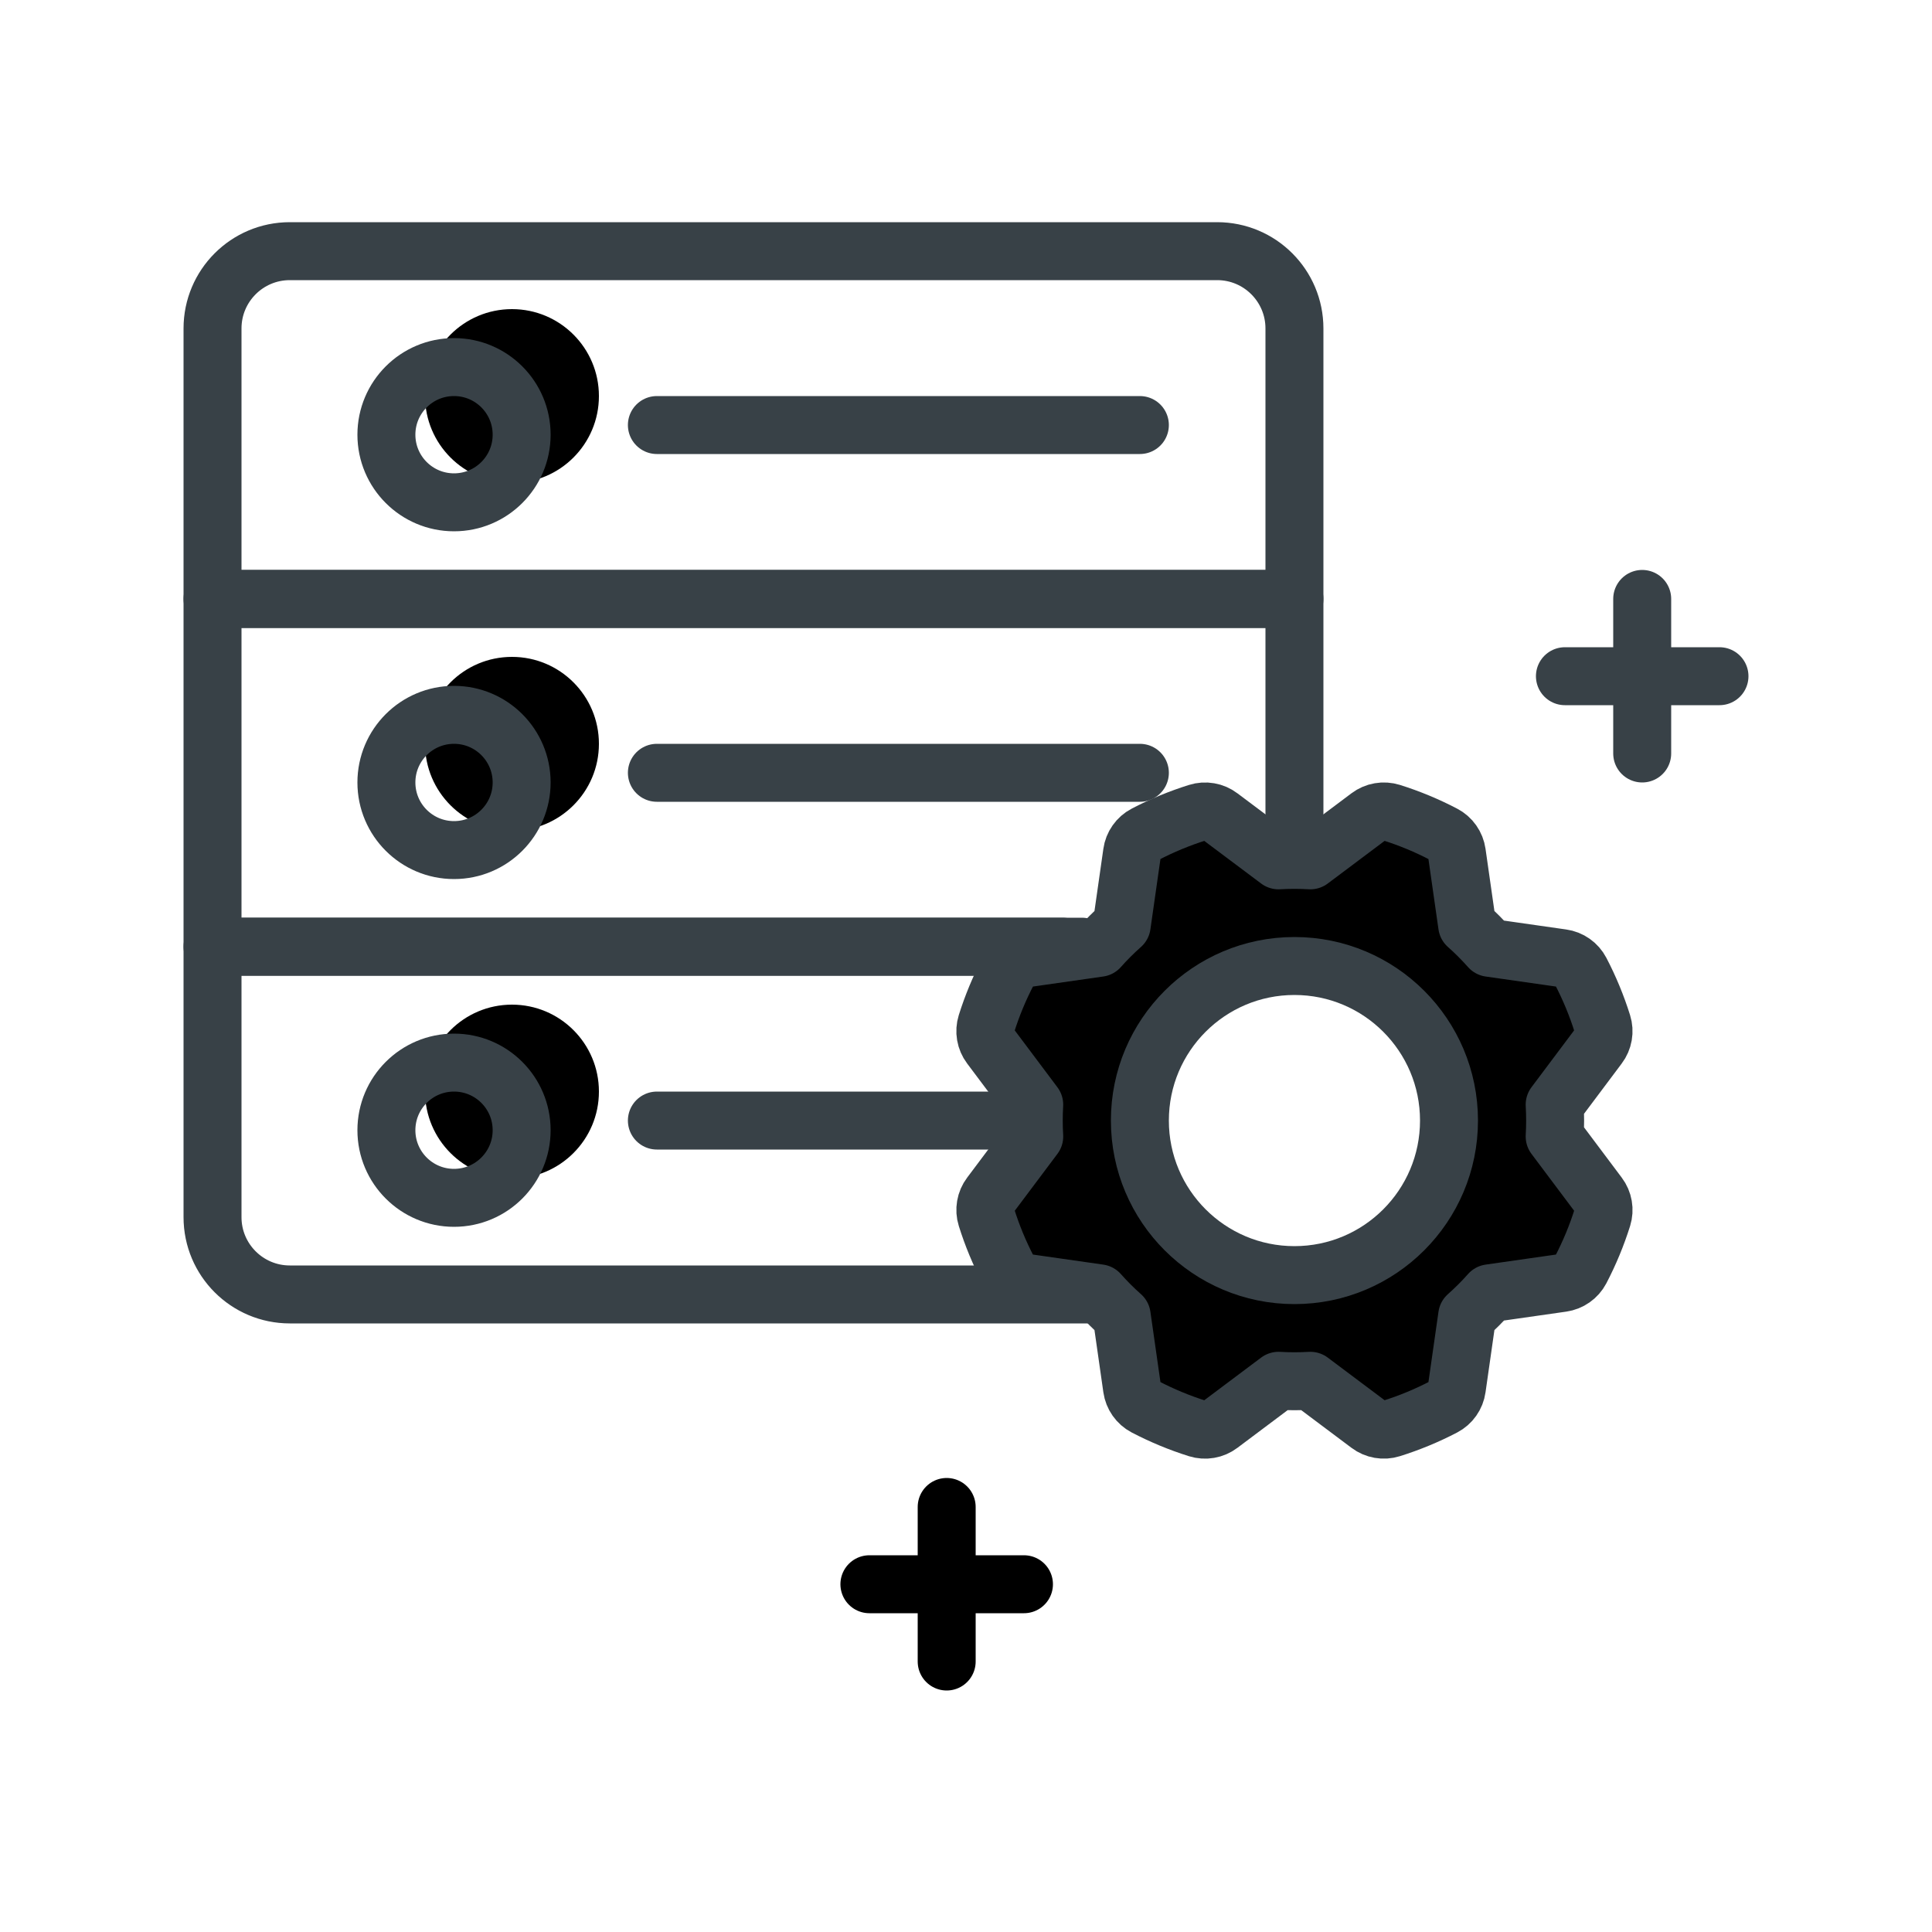
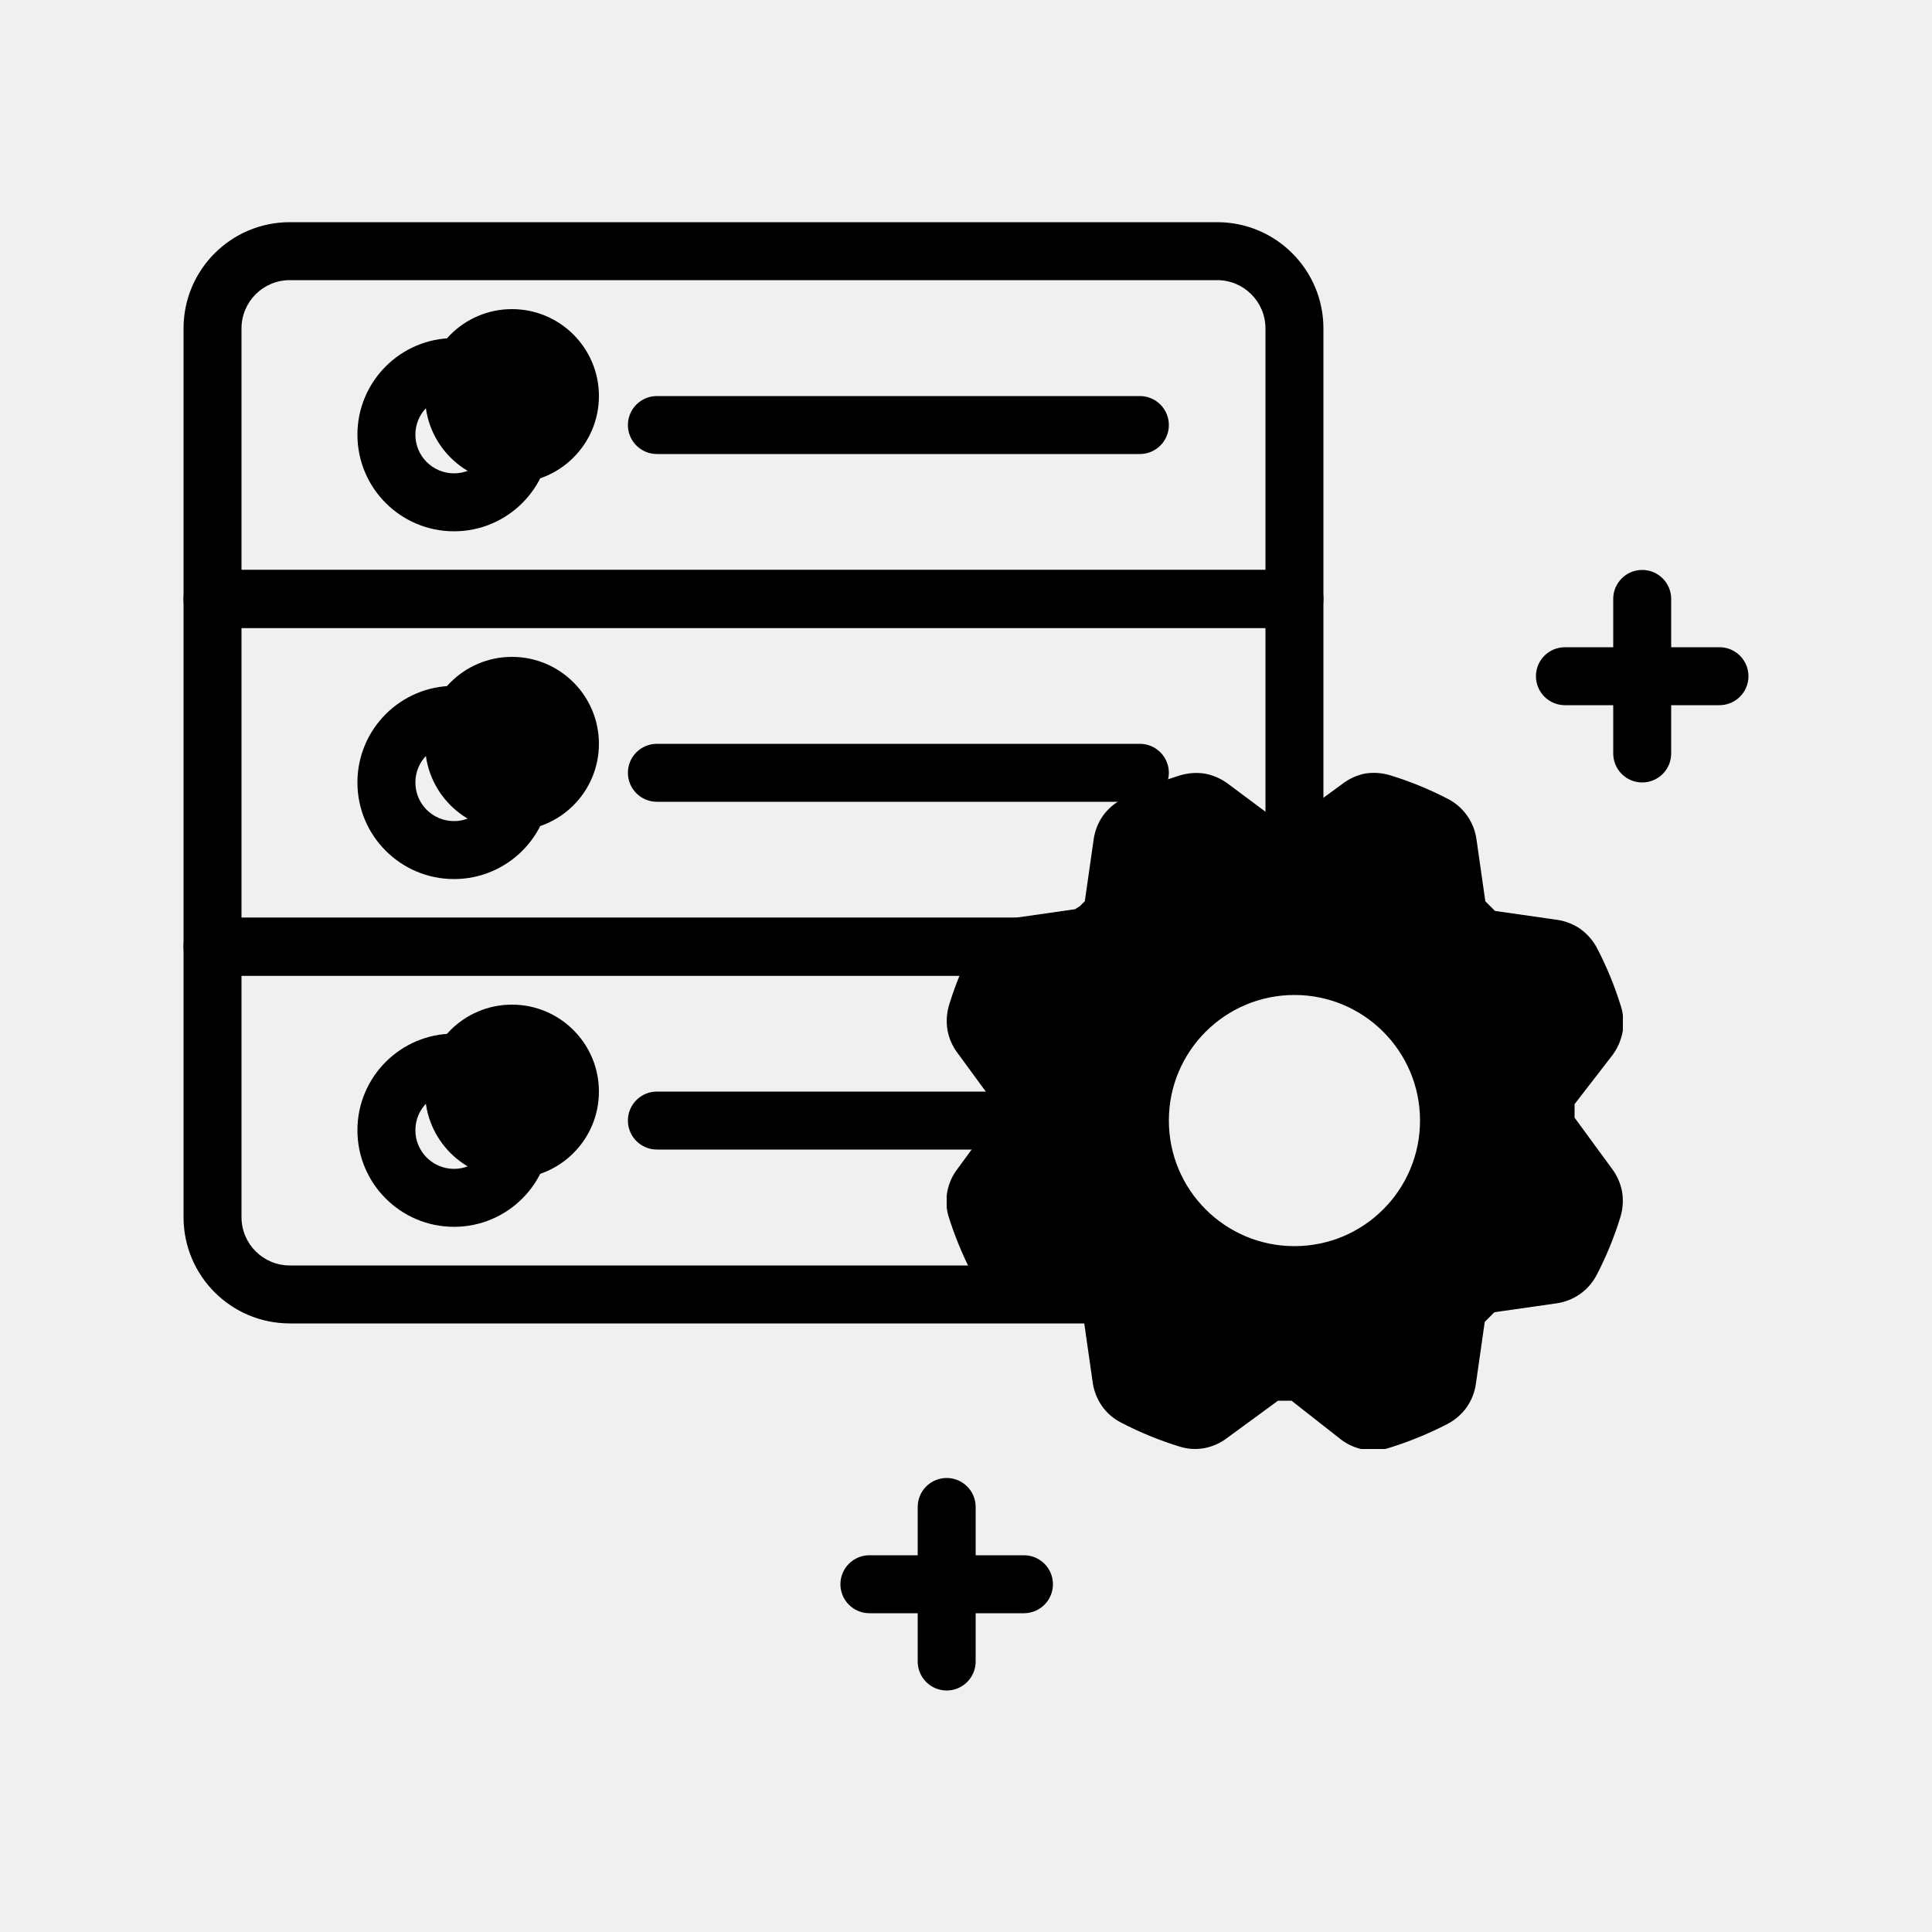
- <svg xmlns="http://www.w3.org/2000/svg" width="100" height="100" viewBox="0 0 100 100" fill="none">
-   <rect width="100" height="100" fill="white" />
-   <path d="M57 67L15 67C12.791 67 11 65.209 11 63L11 49L56 49" stroke="#384147" stroke-width="3" stroke-linecap="round" stroke-linejoin="round" />
-   <path d="M34 58H53" stroke="#384147" stroke-width="3" stroke-linecap="round" stroke-linejoin="round" />
-   <path d="M55 49L11 49L11 31L67 31L67 44.5" stroke="#384147" stroke-width="3" stroke-linecap="round" stroke-linejoin="round" />
-   <path d="M34 40L59 40" stroke="#384147" stroke-width="3" stroke-linecap="round" stroke-linejoin="round" />
+ <svg xmlns="http://www.w3.org/2000/svg" width="100" height="100" viewBox="0 0 100 100">
+   <path fill-rule="evenodd" clip-rule="evenodd" d="M15 65.5L57 65.5C57.828 65.5 58.5 66.172 58.5 67C58.5 67.828 57.828 68.5 57 68.5L15 68.5C11.962 68.5 9.5 66.038 9.5 63L9.5 49C9.5 48.172 10.171 47.5 11 47.5L56 47.5C56.828 47.5 57.5 48.172 57.5 49C57.5 49.828 56.828 50.5 56 50.5L12.5 50.5L12.5 63C12.5 64.381 13.619 65.5 15 65.5Z" />
+   <path fill-rule="evenodd" clip-rule="evenodd" d="M54.5 58C54.5 58.828 53.828 59.5 53 59.5H34C33.172 59.5 32.5 58.828 32.5 58C32.5 57.172 33.172 56.5 34 56.5H53C53.828 56.5 54.5 57.172 54.5 58Z" />
+   <path fill-rule="evenodd" clip-rule="evenodd" d="M12.5 47.5L55 47.5C55.828 47.5 56.5 48.172 56.5 49C56.5 49.828 55.828 50.5 55 50.5L11 50.5C10.602 50.5 10.221 50.342 9.939 50.061C9.658 49.779 9.5 49.398 9.5 49L9.5 31C9.5 30.172 10.172 29.5 11 29.5L67 29.5C67.828 29.5 68.5 30.172 68.5 31L68.5 44.5C68.5 45.328 67.828 46 67 46C66.172 46 65.5 45.328 65.5 44.5L65.5 32.5L12.5 32.5L12.5 47.5Z" />
+   <path fill-rule="evenodd" clip-rule="evenodd" d="M59 41.5L34 41.5C33.172 41.5 32.5 40.828 32.5 40C32.5 39.172 33.172 38.5 34 38.5L59 38.5C59.828 38.5 60.5 39.172 60.5 40C60.5 40.828 59.828 41.5 59 41.5Z" />
  <ellipse cx="26.5" cy="38.5" rx="4.5" ry="4.5" transform="rotate(-180 26.5 38.5)" fill="currentColor" />
  <ellipse cx="26.5" cy="56.5" rx="4.5" ry="4.5" transform="rotate(-180 26.5 56.5)" fill="currentColor" />
  <ellipse cx="26.5" cy="20.5" rx="4.5" ry="4.5" transform="rotate(-180 26.5 20.5)" fill="currentColor" />
-   <path d="M67 31L11 31L11 17C11 14.791 12.791 13 15 13L63 13C65.209 13 67 14.791 67 17L67 31Z" stroke="#384147" stroke-width="3" stroke-linecap="round" stroke-linejoin="round" />
-   <circle cx="23.5" cy="22.5" r="3.5" transform="rotate(-180 23.5 22.5)" stroke="#384147" stroke-width="3" stroke-linecap="round" stroke-linejoin="round" />
-   <path d="M34 22L59 22" stroke="#384147" stroke-width="3" stroke-linecap="round" stroke-linejoin="round" />
-   <path d="M81 35H89" stroke="#384147" stroke-width="3" stroke-linecap="round" stroke-linejoin="round" />
-   <path d="M85 39L85 31" stroke="#384147" stroke-width="3" stroke-linecap="round" stroke-linejoin="round" />
-   <path d="M45 82H53" stroke="currentColor" stroke-width="3" stroke-linecap="round" stroke-linejoin="round" />
-   <path d="M49 86L49 78" stroke="currentColor" stroke-width="3" stroke-linecap="round" stroke-linejoin="round" />
+   <path fill-rule="evenodd" clip-rule="evenodd" d="M68.5 31C68.5 31.828 67.828 32.5 67 32.5L11 32.5C10.172 32.5 9.5 31.828 9.5 31L9.5 17C9.5 13.962 11.962 11.5 15 11.5L63 11.5C66.038 11.5 68.5 13.962 68.5 17L68.5 31ZM65.5 29.5L65.5 17C65.5 15.619 64.381 14.5 63 14.5L15 14.5C13.619 14.5 12.5 15.619 12.5 17L12.5 29.5L65.5 29.5Z" />
+   <path fill-rule="evenodd" clip-rule="evenodd" d="M23.5 24.5C24.605 24.5 25.5 23.605 25.5 22.5C25.5 21.395 24.605 20.5 23.5 20.5C22.395 20.5 21.5 21.395 21.5 22.5C21.5 23.605 22.395 24.5 23.5 24.5ZM28.5 22.5C28.5 25.261 26.261 27.5 23.5 27.5C20.739 27.5 18.5 25.261 18.5 22.5C18.5 19.739 20.739 17.5 23.5 17.5C26.261 17.5 28.5 19.739 28.5 22.5Z" />
+   <path fill-rule="evenodd" clip-rule="evenodd" d="M59 23.5L34 23.5C33.172 23.5 32.5 22.828 32.5 22C32.5 21.172 33.172 20.5 34 20.5L59 20.5C59.828 20.5 60.5 21.172 60.5 22C60.5 22.828 59.828 23.5 59 23.5Z" />
+   <path fill-rule="evenodd" clip-rule="evenodd" d="M83.5 39C83.5 39.828 84.172 40.5 85 40.5C85.828 40.5 86.5 39.828 86.5 39L86.5 36.5H89C89.828 36.5 90.5 35.828 90.5 35C90.5 34.172 89.828 33.5 89 33.5H86.5L86.5 31C86.5 30.172 85.828 29.5 85 29.5C84.172 29.5 83.5 30.172 83.5 31L83.5 33.5H81C80.172 33.5 79.5 34.172 79.5 35C79.5 35.828 80.172 36.5 81 36.5H83.5L83.5 39Z" />
+   <path fill-rule="evenodd" clip-rule="evenodd" d="M47.5 86C47.5 86.828 48.172 87.5 49 87.5C49.828 87.5 50.5 86.828 50.5 86L50.5 83.5H53C53.828 83.5 54.5 82.828 54.5 82C54.5 81.172 53.828 80.5 53 80.5H50.5L50.5 78C50.5 77.172 49.828 76.5 49 76.5C48.172 76.5 47.5 77.172 47.5 78L47.5 80.5H45C44.172 80.5 43.5 81.172 43.5 82C43.5 82.828 44.172 83.5 45 83.5H47.5L47.5 86Z" fill="currentColor" />
  <path fill-rule="evenodd" clip-rule="evenodd" d="M63.145 42.259L66.176 44.531C66.449 44.515 66.724 44.507 67 44.507C67.277 44.507 67.551 44.515 67.824 44.531L70.855 42.258C71.018 42.136 71.208 42.053 71.409 42.019C71.609 41.984 71.816 41.998 72.01 42.058C72.949 42.353 73.859 42.731 74.731 43.187C74.911 43.281 75.066 43.417 75.183 43.584C75.3 43.75 75.376 43.942 75.405 44.144L75.941 47.894C76.146 48.075 76.346 48.263 76.541 48.459C76.737 48.655 76.925 48.855 77.106 49.059L80.857 49.595C81.059 49.623 81.251 49.699 81.418 49.817C81.584 49.934 81.721 50.09 81.815 50.27C82.27 51.142 82.647 52.053 82.941 52.992C83.002 53.186 83.015 53.392 82.98 53.593C82.945 53.793 82.864 53.983 82.741 54.145L80.469 57.176C80.485 57.449 80.493 57.724 80.493 58C80.493 58.277 80.485 58.551 80.469 58.824L82.742 61.855C82.865 62.018 82.947 62.208 82.981 62.408C83.016 62.609 83.002 62.816 82.942 63.01C82.647 63.949 82.269 64.859 81.814 65.731C81.719 65.911 81.583 66.066 81.416 66.183C81.25 66.3 81.058 66.376 80.856 66.405L77.106 66.941C76.925 67.146 76.737 67.346 76.541 67.541C76.345 67.737 76.145 67.925 75.941 68.106L75.405 71.857C75.377 72.059 75.301 72.251 75.183 72.418C75.066 72.584 74.91 72.721 74.73 72.815C73.858 73.27 72.947 73.647 72.008 73.941C71.814 74.002 71.608 74.015 71.407 73.98C71.207 73.945 71.017 73.864 70.855 73.741L67.824 71.469C67.551 71.485 67.276 71.493 67 71.493C66.723 71.493 66.449 71.485 66.176 71.469L63.145 73.742C62.982 73.865 62.792 73.947 62.592 73.981C62.391 74.016 62.184 74.002 61.99 73.942C61.051 73.647 60.141 73.269 59.269 72.814C59.089 72.719 58.934 72.583 58.817 72.416C58.7 72.25 58.624 72.058 58.595 71.856L58.059 68.106C57.854 67.925 57.654 67.737 57.459 67.541C57.263 67.345 57.075 67.145 56.894 66.941L53.143 66.405C52.941 66.377 52.749 66.301 52.582 66.183C52.416 66.066 52.279 65.91 52.185 65.73C51.73 64.858 51.353 63.947 51.059 63.008C50.998 62.814 50.985 62.608 51.02 62.407C51.054 62.207 51.136 62.017 51.259 61.855L53.532 58.824C53.515 58.551 53.507 58.276 53.507 58C53.507 57.723 53.515 57.449 53.531 57.176L51.258 54.145C51.136 53.982 51.053 53.792 51.019 53.592C50.984 53.391 50.998 53.184 51.058 52.99C51.353 52.051 51.731 51.141 52.187 50.269C52.281 50.089 52.417 49.934 52.584 49.817C52.75 49.7 52.942 49.624 53.144 49.595L56.894 49.059C57.075 48.854 57.263 48.654 57.459 48.459C57.655 48.263 57.855 48.075 58.059 47.894L58.595 44.143C58.623 43.941 58.699 43.749 58.817 43.582C58.934 43.416 59.09 43.279 59.27 43.185C60.142 42.73 61.053 42.353 61.992 42.059C62.186 41.998 62.392 41.985 62.593 42.02C62.793 42.054 62.983 42.136 63.145 42.259ZM67 66C71.418 66 75 62.418 75 58C75 53.582 71.418 50 67 50C62.582 50 59 53.582 59 58C59 62.418 62.582 66 67 66Z" fill="currentColor" />
-   <path d="M67 66C71.418 66 75 62.418 75 58C75 53.582 71.418 50 67 50C62.582 50 59 53.582 59 58C59 62.418 62.582 66 67 66Z" stroke="#384147" stroke-width="3" stroke-linecap="round" stroke-linejoin="round" />
-   <path d="M66.176 44.531L63.145 42.259C62.983 42.136 62.793 42.054 62.593 42.02C62.392 41.985 62.186 41.998 61.992 42.059C61.053 42.353 60.142 42.73 59.27 43.185C59.09 43.279 58.934 43.416 58.817 43.582C58.699 43.749 58.623 43.941 58.595 44.143L58.059 47.894C57.855 48.075 57.655 48.263 57.459 48.459C57.263 48.654 57.075 48.854 56.894 49.059L53.144 49.595C52.942 49.624 52.75 49.7 52.584 49.817C52.417 49.934 52.281 50.089 52.187 50.269C51.731 51.141 51.353 52.051 51.058 52.99C50.998 53.184 50.984 53.391 51.019 53.592C51.053 53.792 51.136 53.982 51.258 54.145L53.531 57.176C53.515 57.449 53.507 57.723 53.507 58C53.507 58.276 53.515 58.551 53.532 58.824L51.259 61.855C51.136 62.017 51.054 62.207 51.02 62.407C50.985 62.608 50.998 62.814 51.059 63.008C51.353 63.947 51.73 64.858 52.185 65.73C52.279 65.91 52.416 66.066 52.582 66.183C52.749 66.301 52.941 66.377 53.143 66.405L56.894 66.941C57.075 67.145 57.263 67.345 57.459 67.541C57.654 67.737 57.854 67.925 58.059 68.106L58.595 71.856C58.624 72.058 58.7 72.25 58.817 72.416C58.934 72.583 59.089 72.719 59.269 72.814C60.141 73.269 61.051 73.647 61.99 73.942C62.184 74.002 62.391 74.016 62.592 73.981C62.792 73.947 62.982 73.865 63.145 73.742L66.176 71.469C66.449 71.485 66.723 71.493 67 71.493C67.276 71.493 67.551 71.485 67.824 71.469L70.855 73.741C71.017 73.864 71.207 73.945 71.407 73.98C71.608 74.015 71.814 74.002 72.008 73.941C72.947 73.647 73.858 73.27 74.73 72.815C74.91 72.721 75.066 72.584 75.183 72.418C75.301 72.251 75.377 72.059 75.405 71.857L75.941 68.106C76.145 67.925 76.345 67.737 76.541 67.541C76.737 67.346 76.925 67.146 77.106 66.941L80.856 66.405C81.058 66.376 81.25 66.3 81.416 66.183C81.583 66.066 81.719 65.911 81.814 65.731C82.269 64.859 82.647 63.949 82.942 63.01C83.002 62.816 83.016 62.609 82.981 62.408C82.947 62.208 82.865 62.018 82.742 61.855L80.469 58.824C80.485 58.551 80.493 58.277 80.493 58C80.493 57.724 80.485 57.449 80.469 57.176L82.741 54.145C82.864 53.983 82.945 53.793 82.98 53.593C83.015 53.392 83.002 53.186 82.941 52.992C82.647 52.053 82.27 51.142 81.815 50.27C81.721 50.09 81.584 49.934 81.418 49.817C81.251 49.699 81.059 49.623 80.857 49.595L77.106 49.059C76.925 48.855 76.737 48.655 76.541 48.459C76.346 48.263 76.146 48.075 75.941 47.894L75.405 44.144C75.376 43.942 75.3 43.75 75.183 43.584C75.066 43.417 74.911 43.281 74.731 43.187C73.859 42.731 72.949 42.353 72.01 42.058C71.816 41.998 71.609 41.984 71.409 42.019C71.208 42.053 71.018 42.136 70.855 42.258L67.824 44.531C67.551 44.515 67.277 44.507 67 44.507C66.724 44.507 66.449 44.515 66.176 44.531Z" stroke="#384147" stroke-width="3" stroke-linecap="round" stroke-linejoin="round" />
-   <circle cx="23.5" cy="40.5" r="3.5" transform="rotate(-180 23.5 40.5)" stroke="#384147" stroke-width="3" stroke-linecap="round" stroke-linejoin="round" />
-   <circle cx="23.5" cy="58.5" r="3.5" transform="rotate(-180 23.5 58.5)" stroke="#384147" stroke-width="3" stroke-linecap="round" stroke-linejoin="round" />
+   <g clip-path="url(#clip0_3574:12861)">
+     <path d="M61.87 75C61.588 75.002 61.308 74.958 61.04 74.87C60.005 74.552 59.001 74.14 58.04 73.64C57.641 73.44 57.297 73.145 57.04 72.78C56.788 72.42 56.624 72.005 56.56 71.57L56.1 68.35C56.02 68.27 55.93 68.19 55.85 68.1C55.77 68.01 55.68 67.94 55.6 67.85L52.38 67.39C51.945 67.326 51.531 67.162 51.17 66.91C50.805 66.653 50.51 66.309 50.31 65.91C49.814 64.948 49.402 63.944 49.08 62.91C48.969 62.499 48.955 62.067 49.038 61.649C49.121 61.231 49.3 60.838 49.56 60.5L51.5 57.85V57.15L49.56 54.5C49.295 54.15 49.117 53.742 49.04 53.31C48.969 52.872 49 52.424 49.13 52C49.448 50.965 49.86 49.961 50.36 49C50.56 48.601 50.855 48.258 51.22 48C51.583 47.746 52.001 47.582 52.44 47.52L55.65 47.06C55.731 47.003 55.814 46.949 55.9 46.9C55.978 46.812 56.062 46.728 56.15 46.65L56.61 43.43C56.674 42.995 56.838 42.581 57.09 42.22C57.352 41.86 57.695 41.566 58.09 41.36C59.051 40.86 60.055 40.448 61.09 40.13C61.498 40.008 61.929 39.978 62.35 40.04C62.785 40.119 63.195 40.297 63.55 40.56L66.15 42.5H66.85L69.5 40.56C69.839 40.302 70.233 40.125 70.65 40.04C71.088 39.97 71.536 40 71.96 40.13C72.995 40.448 73.999 40.86 74.96 41.36C75.35 41.565 75.686 41.859 75.94 42.219C76.193 42.579 76.358 42.994 76.42 43.43L76.88 46.65L77.13 46.9L77.38 47.15L80.6 47.61C81.035 47.674 81.45 47.838 81.81 48.09C82.17 48.352 82.465 48.695 82.67 49.09C83.17 50.051 83.582 51.055 83.9 52.09C84.03 52.511 84.061 52.956 83.99 53.39C83.911 53.828 83.733 54.242 83.47 54.6L81.5 57.15V57.85L83.44 60.5C83.703 60.851 83.881 61.258 83.96 61.69C84.031 62.128 84 62.576 83.87 63C83.552 64.035 83.14 65.039 82.64 66C82.435 66.39 82.141 66.726 81.781 66.98C81.421 67.233 81.006 67.398 80.57 67.46L77.35 67.92L77.1 68.17L76.85 68.42L76.39 71.64C76.326 72.075 76.162 72.49 75.91 72.85C75.648 73.21 75.305 73.505 74.91 73.71C73.948 74.207 72.944 74.618 71.91 74.94C71.49 75.075 71.043 75.107 70.607 75.032C70.172 74.957 69.761 74.778 69.41 74.51L66.85 72.5H66.15L63.5 74.44C63.15 74.705 62.742 74.883 62.31 74.96C62.165 74.986 62.018 74.999 61.87 75ZM59.56 71C60.301 71.373 61.07 71.687 61.86 71.94L64.78 69.73C65.065 69.51 65.421 69.403 65.78 69.43C66.266 69.46 66.754 69.46 67.24 69.43C67.599 69.403 67.955 69.51 68.24 69.73L71.24 71.94C72.02 71.685 72.779 71.371 73.51 71L74.03 67.35C74.078 67.003 74.249 66.684 74.51 66.45C74.7 66.28 74.87 66.12 75.05 65.94C75.23 65.76 75.39 65.59 75.56 65.4C75.794 65.138 76.113 64.968 76.46 64.92L80.11 64.4C80.487 63.661 80.802 62.892 81.05 62.1L78.84 59.18C78.624 58.893 78.518 58.538 78.54 58.18C78.54 57.94 78.54 57.7 78.54 57.45C78.54 57.2 78.54 56.96 78.54 56.72C78.513 56.361 78.62 56.005 78.84 55.72L81.06 52.72C80.78 51.948 80.446 51.196 80.06 50.47L76.41 49.95C76.063 49.902 75.744 49.732 75.51 49.47C75.34 49.28 75.18 49.11 75 48.93C74.82 48.75 74.63 48.68 74.5 48.5C74.233 48.265 74.06 47.942 74.01 47.59L73.49 43.94C72.749 43.567 71.98 43.253 71.19 43L68.22 45.23C67.931 45.442 67.578 45.548 67.22 45.53C66.727 45.5 66.233 45.5 65.74 45.53C65.382 45.548 65.029 45.442 64.74 45.23L61.74 43.02C60.96 43.273 60.201 43.587 59.47 43.96L58.95 47.61C58.901 47.962 58.727 48.285 58.46 48.52L57.93 49.02C57.76 49.19 57.59 49.37 57.43 49.55C57.195 49.817 56.872 49.991 56.52 50.04L52.87 50.56C52.497 51.301 52.183 52.07 51.93 52.86L54.14 55.78C54.357 56.067 54.463 56.422 54.44 56.78C54.44 57.03 54.44 57.27 54.44 57.52C54.44 57.77 54.44 58.01 54.44 58.26C54.463 58.619 54.357 58.974 54.14 59.26L51.93 62.26C52.185 63.04 52.499 63.799 52.87 64.53L56.52 65.05C56.892 65.073 57.241 65.233 57.5 65.5C57.66 65.68 57.83 65.86 58 66.03L58.54 66.54C58.802 66.774 58.972 67.093 59.02 67.44L59.56 71Z" />
+   </g>
+   <path fill-rule="evenodd" clip-rule="evenodd" d="M67 51.5C63.41 51.5 60.5 54.41 60.5 58C60.5 61.59 63.41 64.5 67 64.5C70.59 64.5 73.5 61.59 73.5 58C73.5 54.41 70.59 51.5 67 51.5ZM57.5 58C57.5 52.753 61.753 48.5 67 48.5C72.247 48.5 76.5 52.753 76.5 58C76.5 63.247 72.247 67.5 67 67.5C61.753 67.5 57.5 63.247 57.5 58Z" />
+   <path fill-rule="evenodd" clip-rule="evenodd" d="M23.5 42.5C24.605 42.5 25.5 41.605 25.5 40.5C25.5 39.395 24.605 38.5 23.5 38.5C22.395 38.5 21.5 39.395 21.5 40.5C21.5 41.605 22.395 42.5 23.5 42.5ZM28.5 40.5C28.5 43.261 26.261 45.5 23.5 45.5C20.739 45.5 18.5 43.261 18.5 40.5C18.5 37.739 20.739 35.5 23.5 35.5C26.261 35.5 28.5 37.739 28.5 40.5Z" />
+   <path fill-rule="evenodd" clip-rule="evenodd" d="M23.5 60.5C24.605 60.5 25.5 59.605 25.5 58.5C25.5 57.395 24.605 56.5 23.5 56.5C22.395 56.5 21.5 57.395 21.5 58.5C21.5 59.605 22.395 60.5 23.5 60.5ZM28.5 58.5C28.5 61.261 26.261 63.5 23.5 63.5C20.739 63.5 18.5 61.261 18.5 58.5C18.5 55.739 20.739 53.5 23.5 53.5C26.261 53.5 28.5 55.739 28.5 58.5Z" />
+   <defs>
+     <clipPath id="clip0_3574:12861">
+       <rect width="35" height="35" fill="white" transform="translate(49 40)" />
+     </clipPath>
+   </defs>
</svg>
